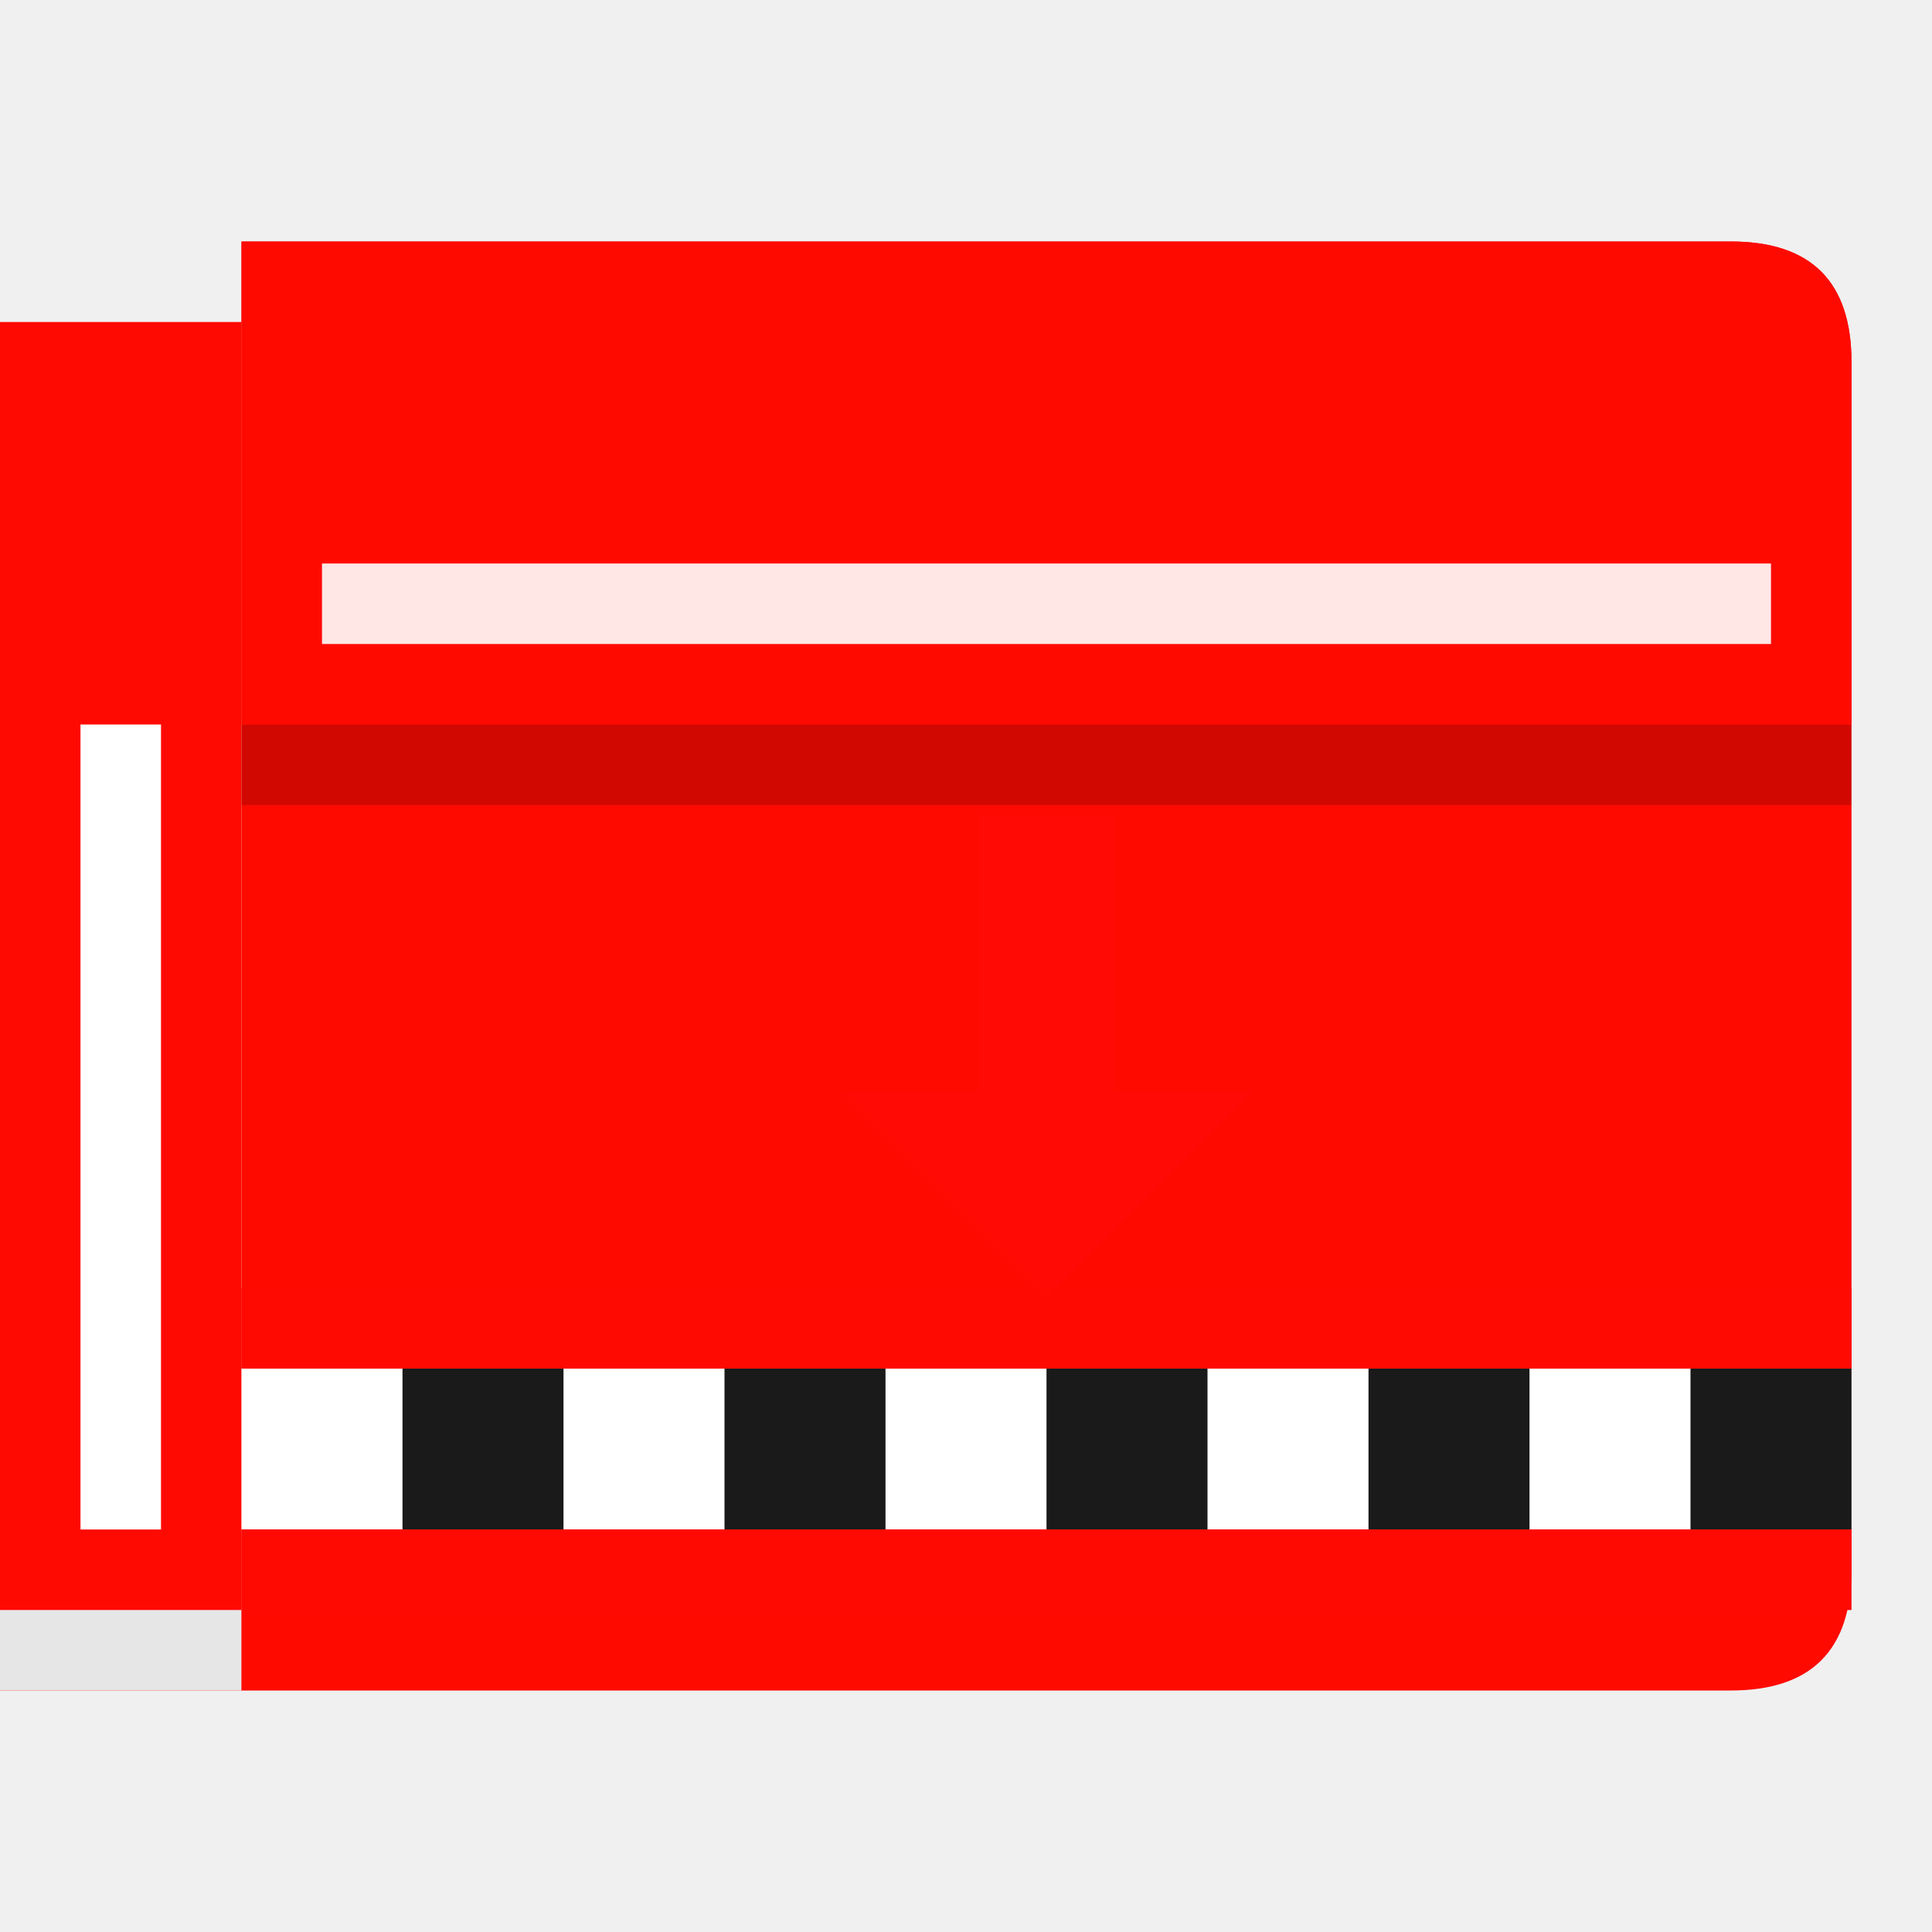
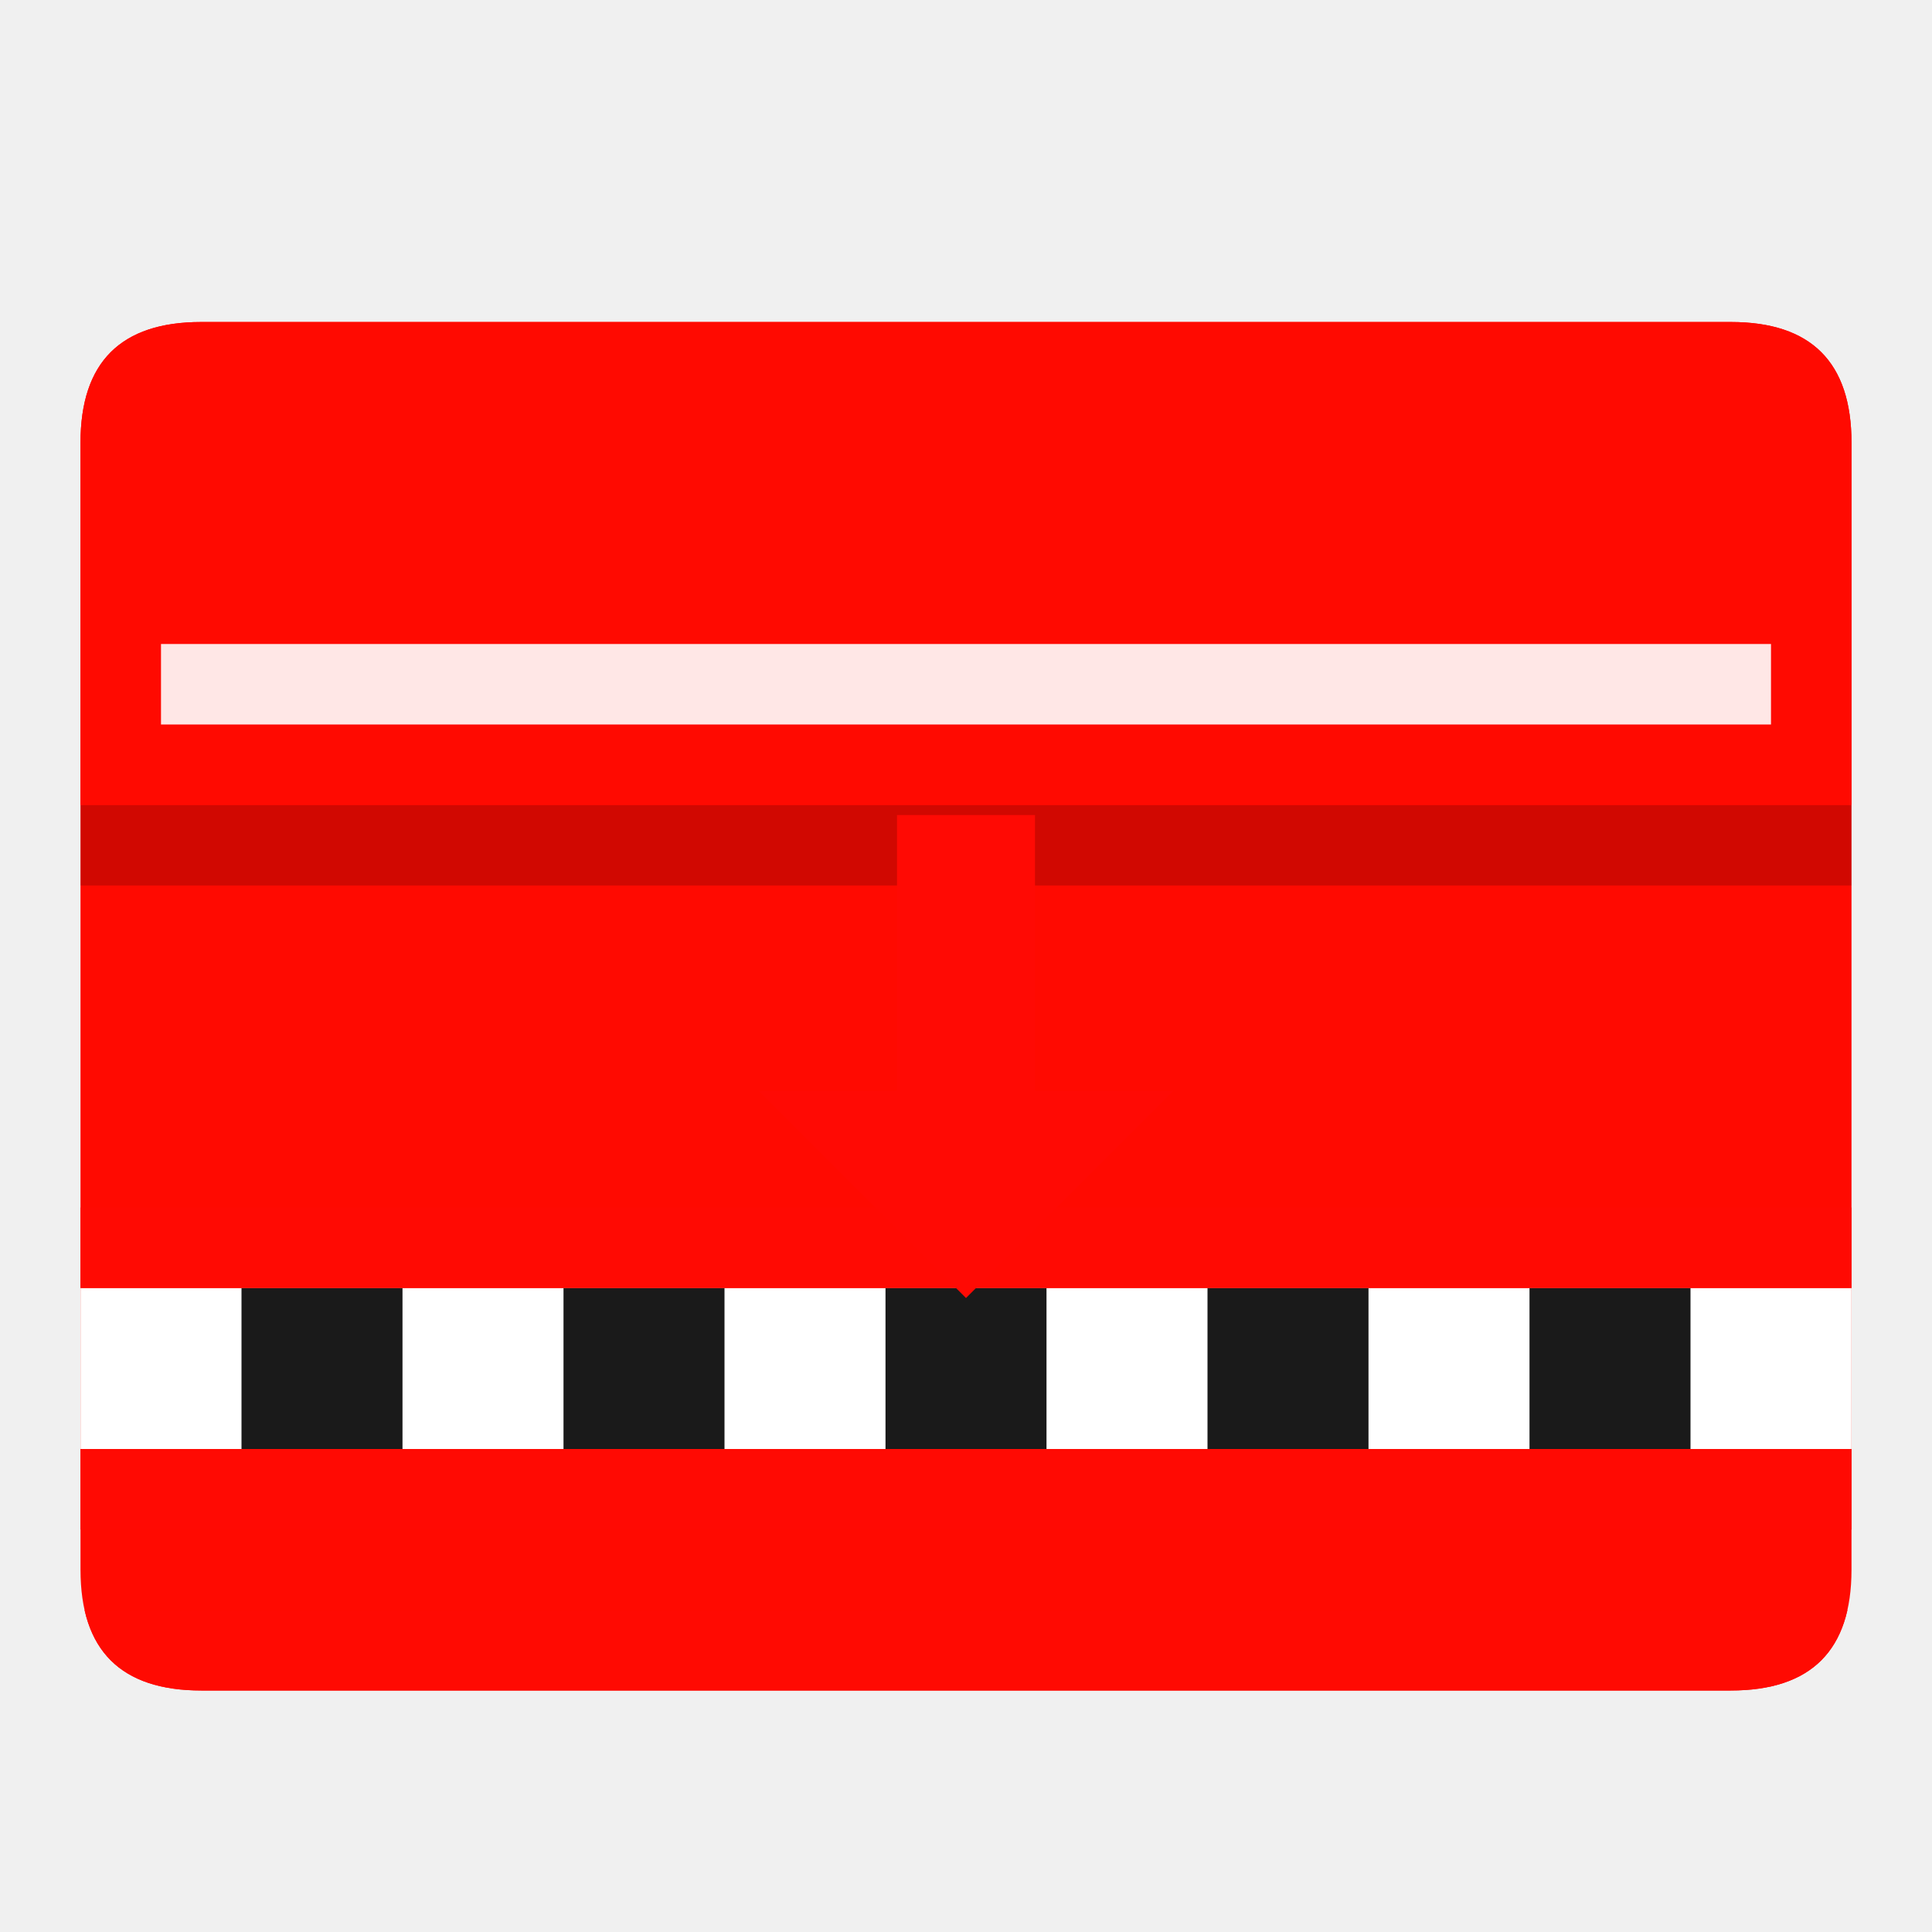
<svg xmlns="http://www.w3.org/2000/svg" width="24" height="24" viewBox="0 0 24 24" version="1.1">
  <defs>
+     <clipPath id="cover">
+       <path d="M2.5 4 H21.5 Q23 4 23 5.5 V19.5 Q23 21 21.5 21 H2.5 Q1 21 1 19.5 V5.5 Q1 4 2.5 4 Z" />
+     </clipPath>
    <clipPath id="flap">
-       <rect x="3" y="3" width="20" height="6" />
+       <path d="M2.5 4 H21.5 Q23 4 23 5.5 V10 H1 V5.5 Q1 4 2.5 4 Z" />
    </clipPath>
  </defs>
-   <rect x="0" y="4" width="3" height="17" fill="#ff0a02" />
-   <rect x="1" y="9" width="1" height="10" fill="#FFFFFF" />
-   <rect x="0" y="20" width="3" height="1" fill="#E6E6E6" />
-   <path fill="#ff0a01" d="M3 3 H21.5 Q23 3 23 4.5 V19.5 Q23 21 21.5 21 H3 Z" />
-   <rect x="3" y="17" width="20" height="2" fill="#FFFFFF" />
-   <rect x="5" y="17" width="2" height="2" fill="#1A1A1A" />
-   <rect x="9" y="17" width="2" height="2" fill="#1A1A1A" />
-   <rect x="13" y="17" width="2" height="2" fill="#1A1A1A" />
-   <rect x="17" y="17" width="2" height="2" fill="#1A1A1A" />
-   <rect x="21" y="17" width="2" height="2" fill="#1A1A1A" />
-   <rect x="3" y="16" width="20" height="1" fill="#ff0a03" />
-   <rect x="3" y="19" width="20" height="1" fill="#ff0a03" />
-   <path fill="#000" fill-opacity="0.18" d="M3 9 H23 V10 H3 Z" />
-   <path fill="#ff0a01" d="M3 3 H21.5 Q23 3 23 4.5 V9 H3 Z" />
-   <rect x="4" y="7" width="18" height="1" fill="#FFFFFF" fill-opacity="0.9" />
-   <svg x="5" y="4" width="16" height="16" viewBox="455 506 16 16" overflow="visible">
+   <path fill="#ff0a01" d="M2.5 4 H21.5 Q23 4 23 5.5 V19.5 Q23 21 21.5 21 H2.5 Q1 21 1 19.5 V5.5 Q1 4 2.5 4 Z" />
+   <g clip-path="url(#cover)">
+     <rect x="1" y="16" width="22" height="2" fill="#FFFFFF" />
+     <rect x="3" y="16" width="2" height="2" fill="#1A1A1A" />
+     <rect x="7" y="16" width="2" height="2" fill="#1A1A1A" />
+     <rect x="11" y="16" width="2" height="2" fill="#1A1A1A" />
+     <rect x="15" y="16" width="2" height="2" fill="#1A1A1A" />
+     <rect x="19" y="16" width="2" height="2" fill="#1A1A1A" />
+     <rect x="1" y="15" width="22" height="1" fill="#ff0a03" />
+     <rect x="1" y="18" width="22" height="1" fill="#ff0a03" />
+     <rect x="1" y="20" width="22" height="1" fill="#ff0a02" />
+   </g>
+   <path fill="#000" fill-opacity="0.18" d="M1 10 H23 V11 H1 Z" />
+   <path fill="#ff0a01" d="M2.5 4 H21.5 Q23 4 23 5.5 V10 H1 V5.5 Q1 4 2.5 4 Z" />
+   <rect x="2" y="8" width="20" height="1" fill="#FFFFFF" fill-opacity="0.9" />
+   <svg x="4" y="4" width="16" height="16" viewBox="455 506 16 16" overflow="visible">
    <defs>
      <g transform="translate(459,121.9286)" id="m-folder_16">
        <path style="fill:#eeca8f;fill-opacity:1;stroke-width:0.961" d="M -2.413139e-7,1.995 V 12.148 c 0,0 0,0.923 1,0.923 H 13 c 0,0 1,0 1,-0.923 V 3.841 C 14,2.918 13,2.918 13,2.918 H 8 L 6,1.071 H 1 c 0,0 -1,0 -1,0.923 z" id="m-path2" />
        <rect y="-0.929" x="-1" height="16" width="16" id="m-rect4139-7" style="opacity:1;fill:none;fill-opacity:1;stroke:none;stroke-width:1;stroke-linecap:butt;stroke-linejoin:miter;stroke-miterlimit:4;stroke-dasharray:none;stroke-dashoffset:0;stroke-opacity:1" />
      </g>
    </defs>
    <g id="m-folder-download_16" transform="translate(0,0.92855)">
      <path style="display:inline;fill:#ff0a04;fill-opacity:1;stroke:none;stroke-width:0.429" d="m 462.143,511.196 v 3.429 h -1.714 l 2.571,2.571 2.571,-2.571 h -1.714 v -3.429 z" id="m-rect2883-0-0-1-8-1" />
    </g>
  </svg>
</svg>
